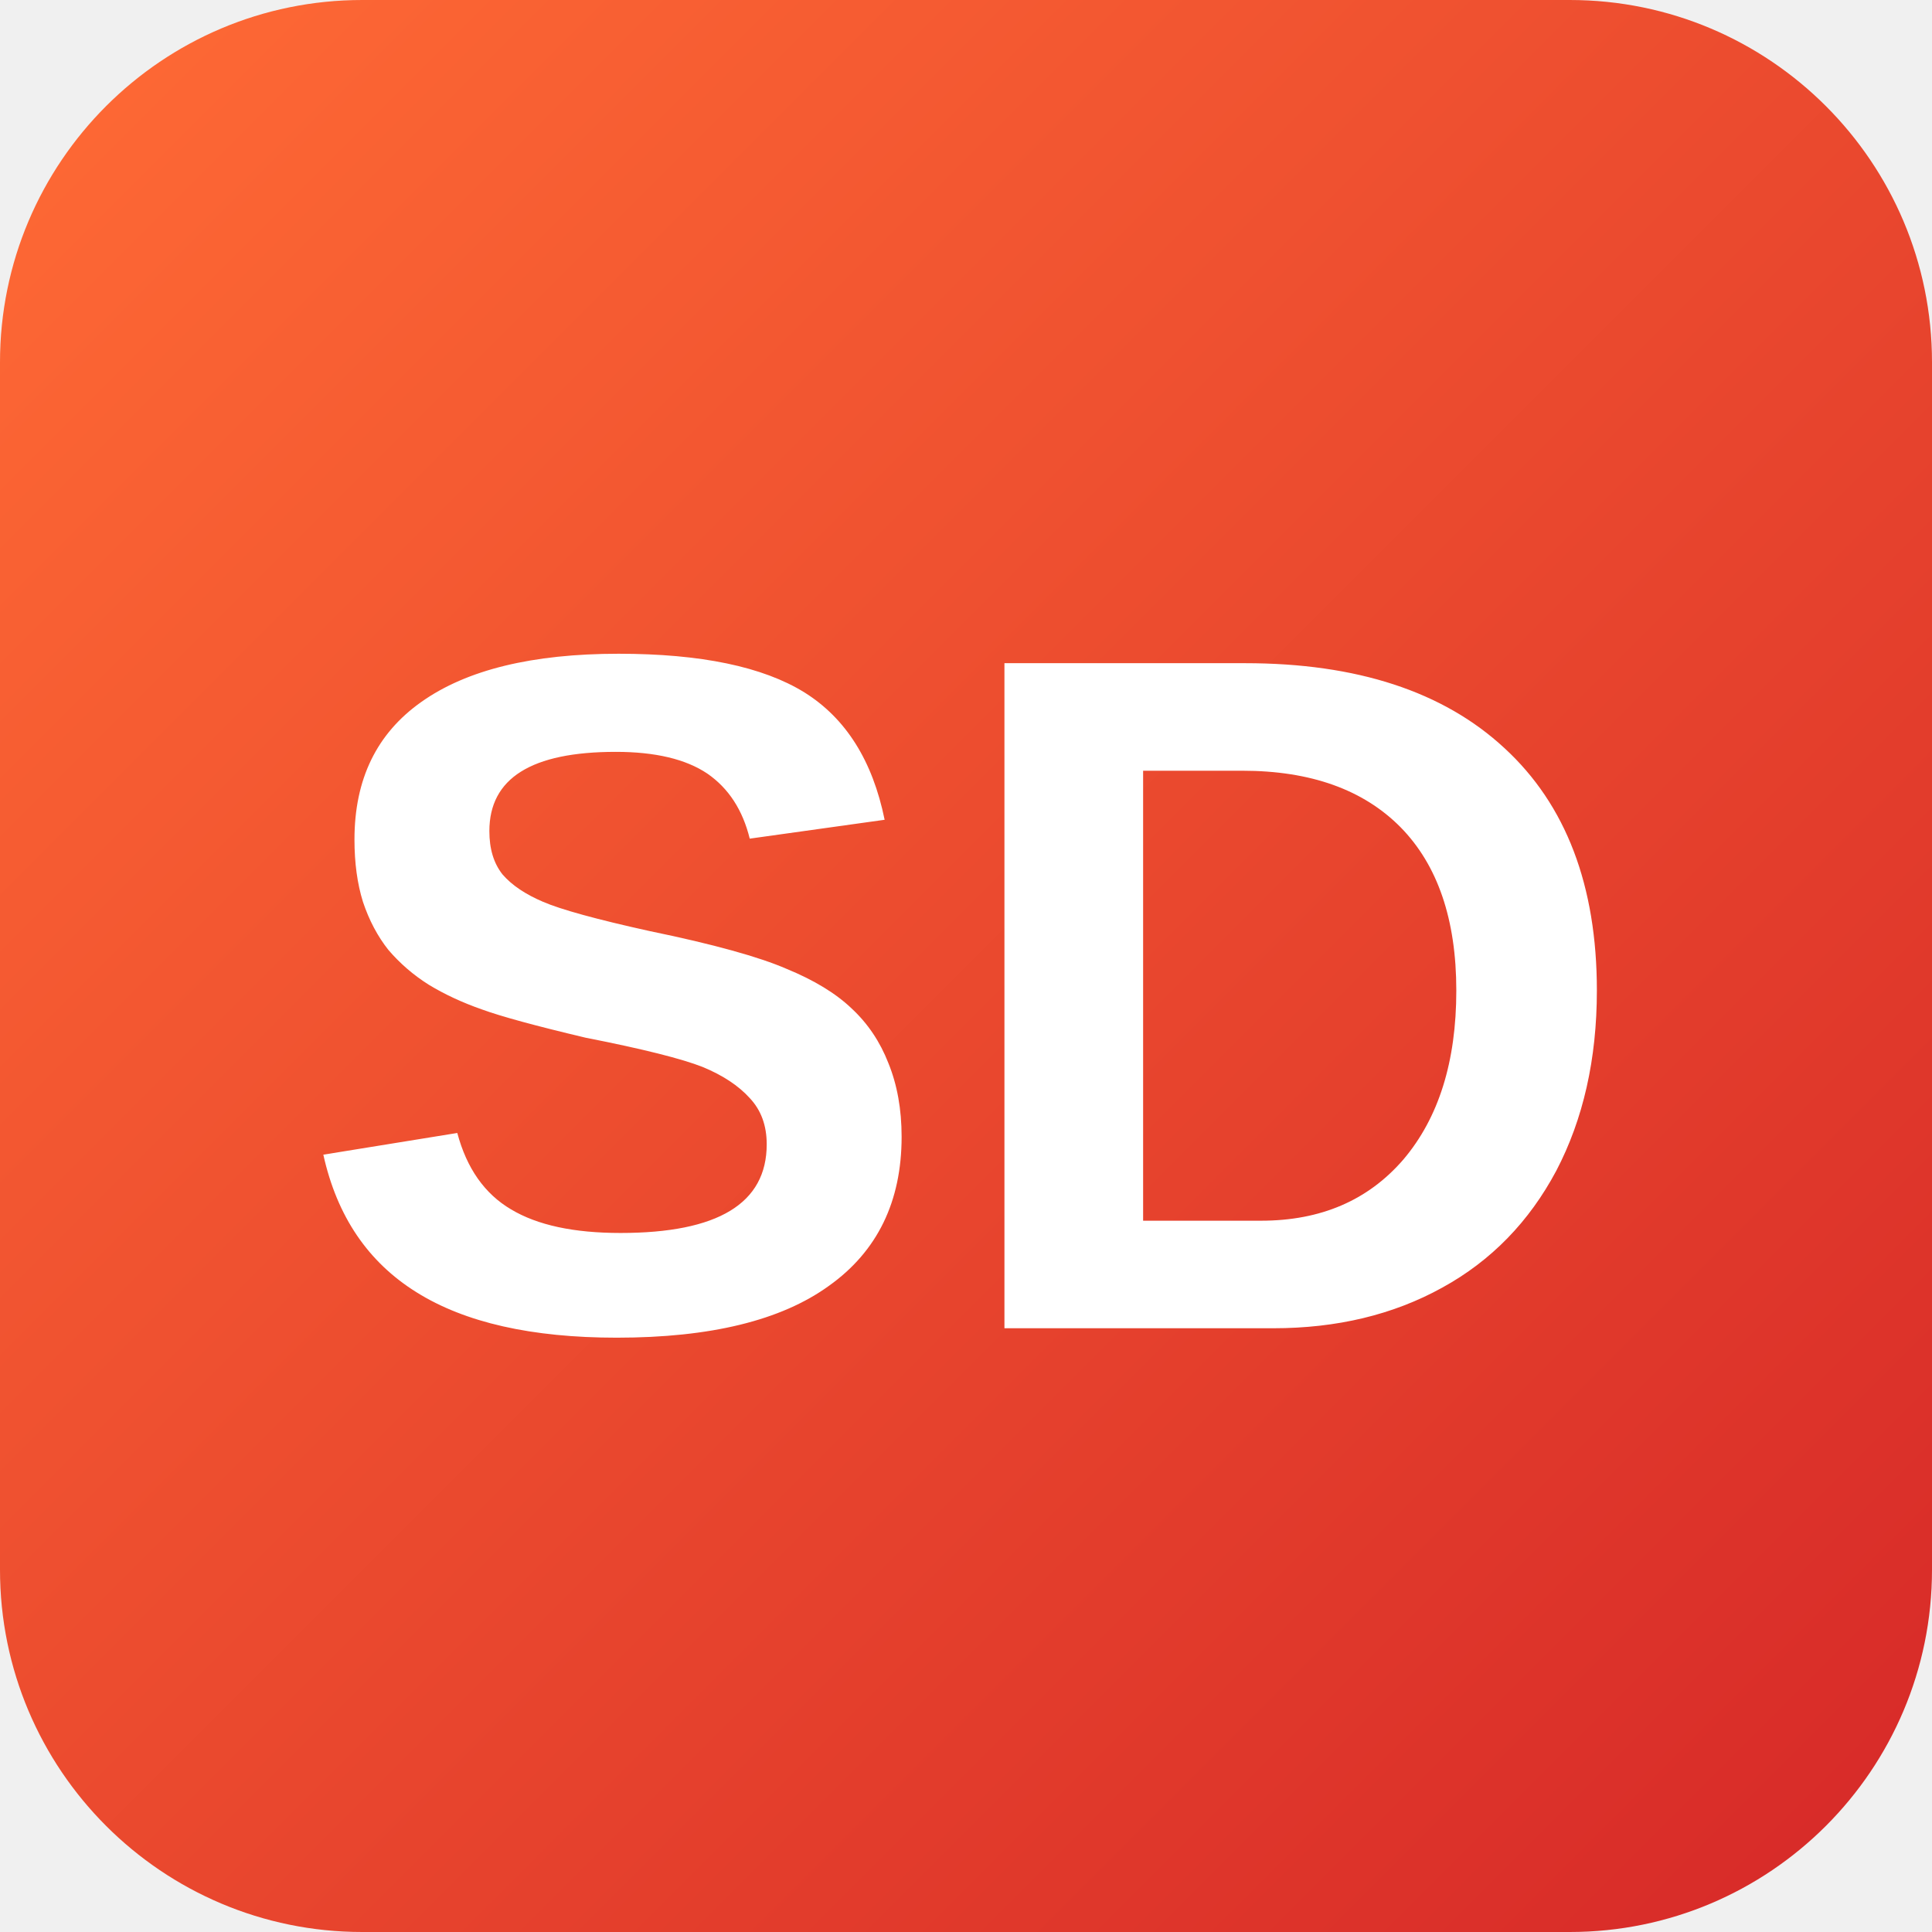
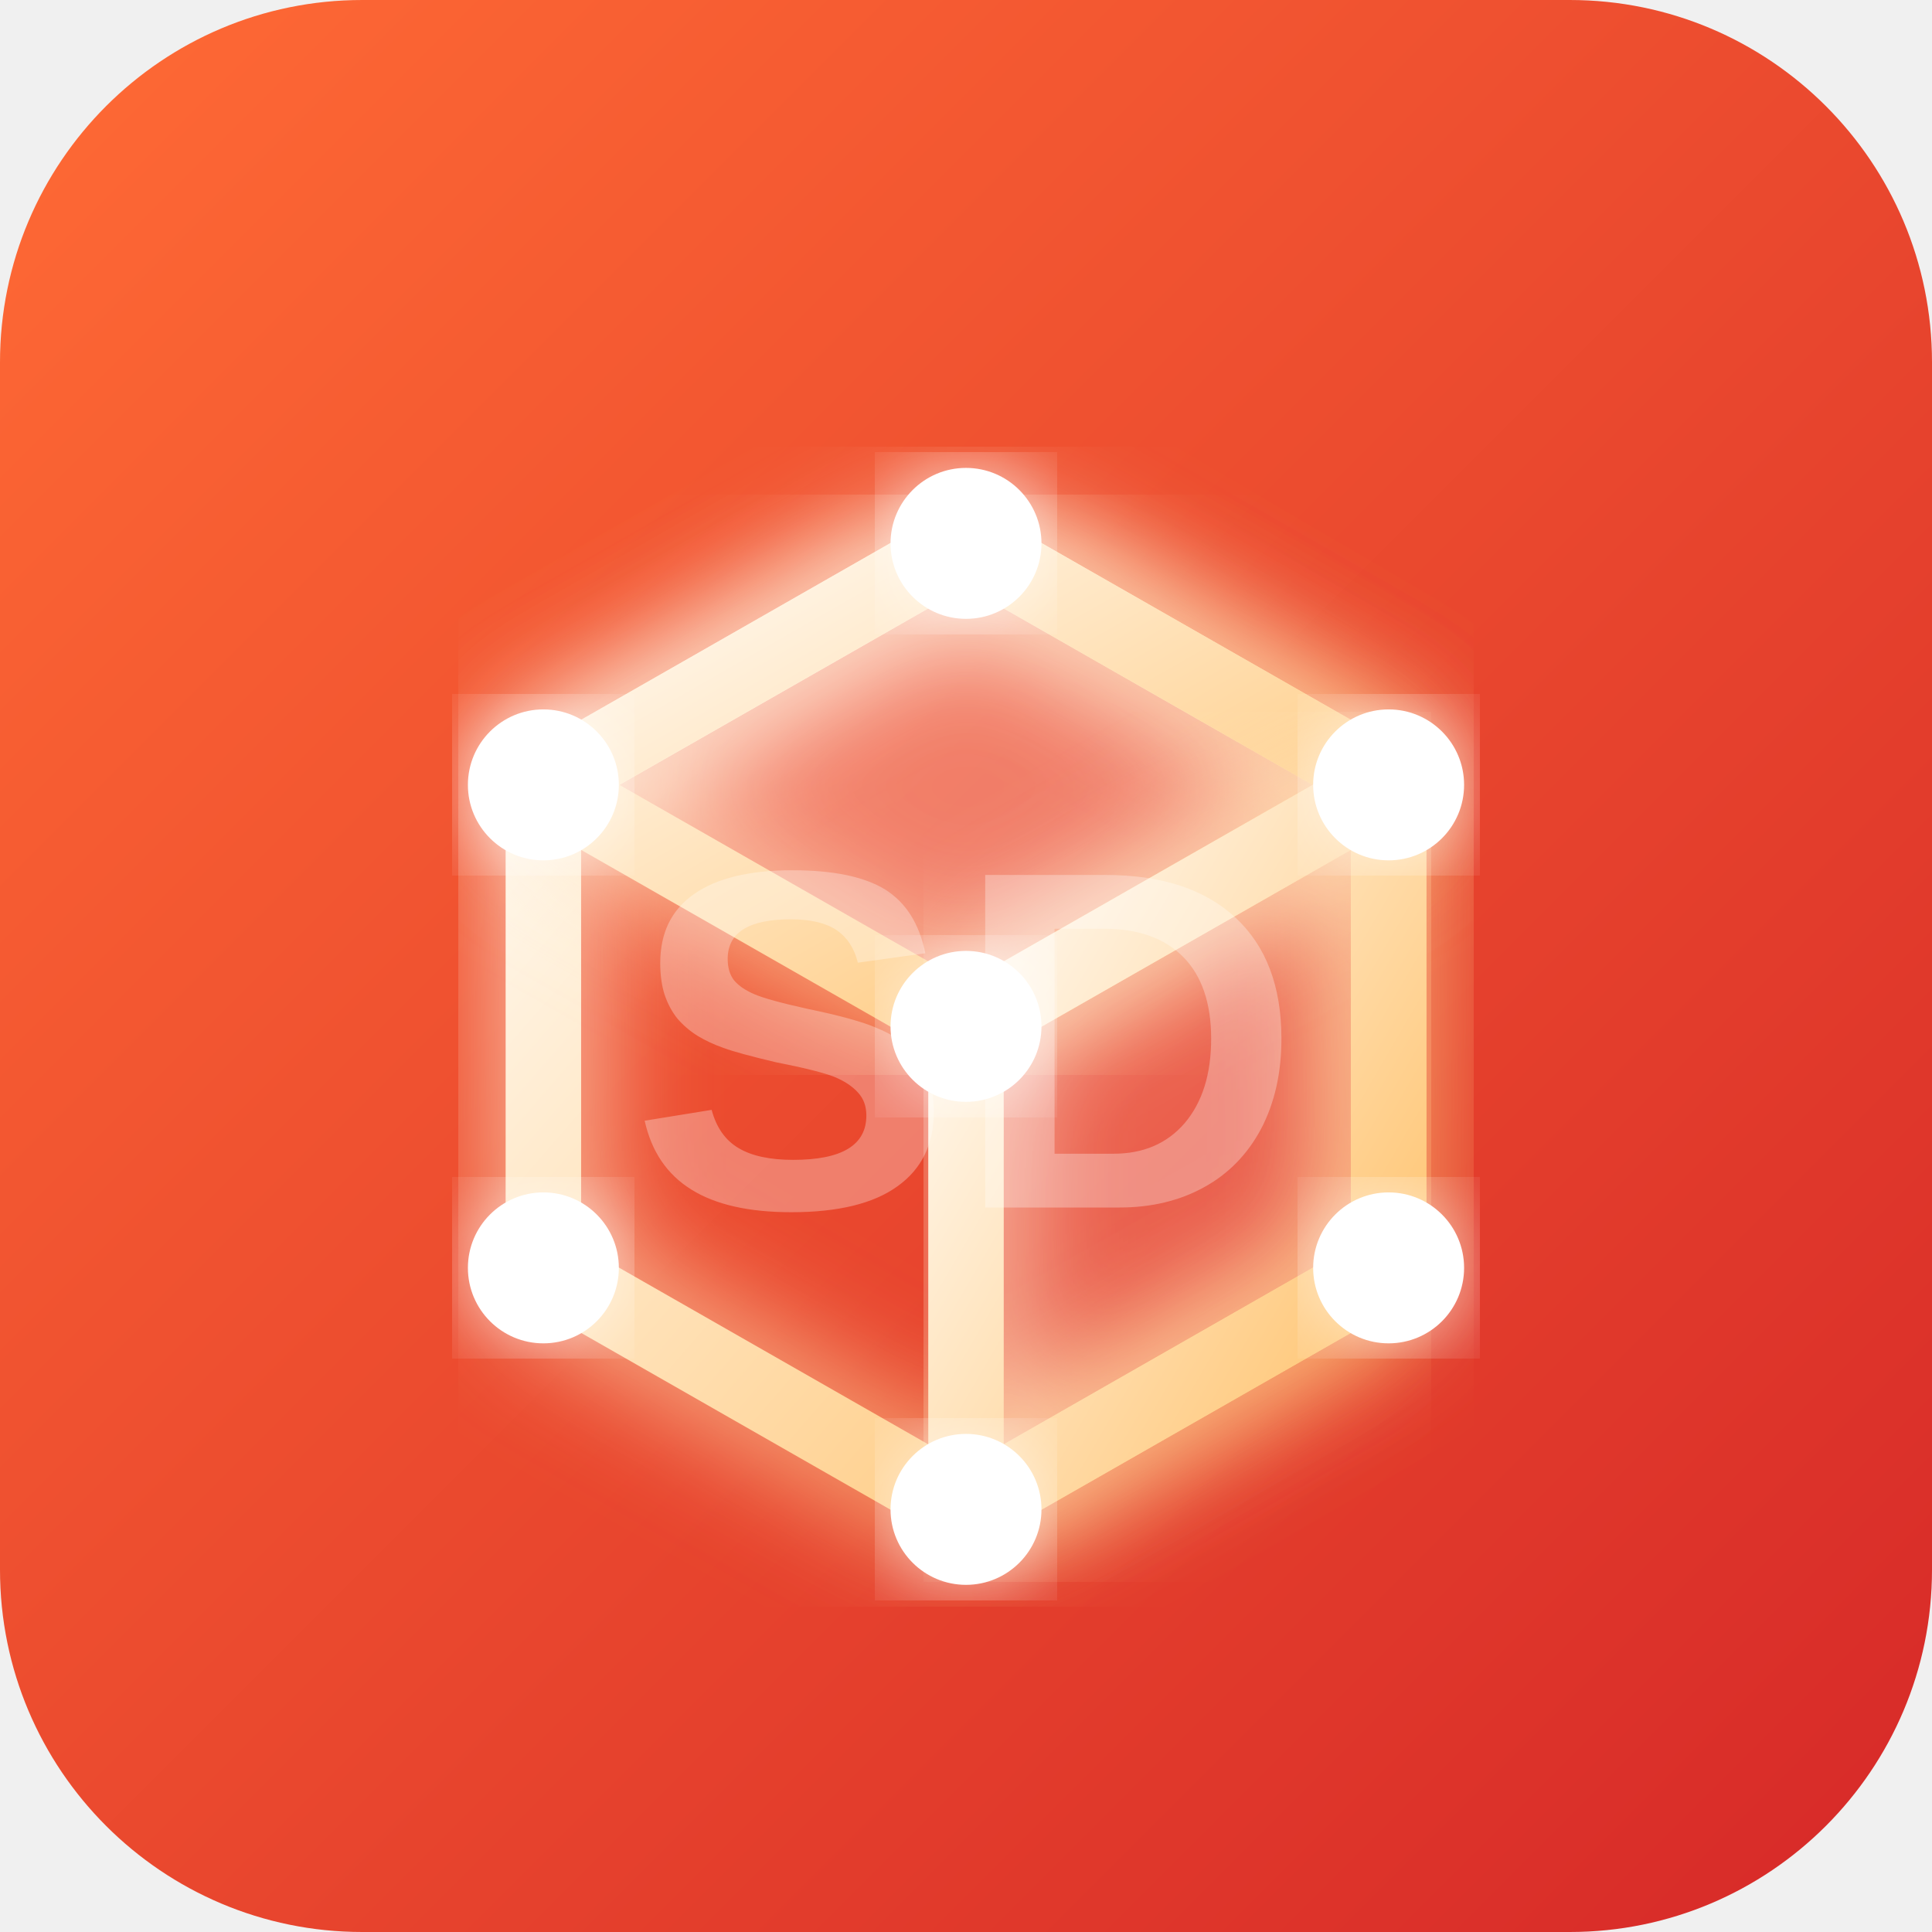
- <svg xmlns="http://www.w3.org/2000/svg" width="32" height="32" viewBox="0 0 32 32" fill="none">
-   <rect width="32" height="32" rx="6" fill="url(#gradient)" />
-   <text x="16" y="22" font-family="Arial, sans-serif" font-size="16" font-weight="bold" fill="white" text-anchor="middle">SD</text>
+ <svg xmlns="http://www.w3.org/2000/svg" width="64" height="64" viewBox="0 0 64 64" fill="none">
  <defs>
-     <linearGradient id="gradient" x1="0" y1="0" x2="32" y2="32" gradientUnits="userSpaceOnUse">
-       <stop offset="0%" stop-color="#ff6b35" />
-       <stop offset="100%" stop-color="#d62828" />
+     <linearGradient id="bgGradient" x1="0%" y1="0%" x2="100%" y2="100%">
+       <stop offset="0%" style="stop-color:#ff6b35;stop-opacity:1" />
+       <stop offset="100%" style="stop-color:#d62828;stop-opacity:1" />
    </linearGradient>
+     <linearGradient id="cubeGradient" x1="0%" y1="0%" x2="100%" y2="100%">
+       <stop offset="0%" style="stop-color:#ffffff;stop-opacity:1" />
+       <stop offset="100%" style="stop-color:#ffbe62;stop-opacity:1" />
+     </linearGradient>
+     <filter id="glow">
+       <feGaussianBlur stdDeviation="2" result="coloredBlur" />
+       <feMerge>
+         <feMergeNode in="coloredBlur" />
+         <feMergeNode in="SourceGraphic" />
+       </feMerge>
+     </filter>
  </defs>
+   <rect width="64" height="64" rx="12" fill="url(#bgGradient)" />
+   <path d="M 32 18 L 46 26 L 46 42 L 32 50 L 18 42 L 18 26 Z" fill="none" stroke="url(#cubeGradient)" stroke-width="2.5" stroke-linejoin="round" filter="url(#glow)" />
+   <path d="M 32 18 L 46 26 L 32 34 L 18 26 Z" fill="rgba(255,255,255,0.15)" stroke="url(#cubeGradient)" stroke-width="2.5" stroke-linejoin="round" filter="url(#glow)" />
+   <path d="M 32 34 L 46 26 L 46 42 L 32 50 Z" fill="rgba(255,255,255,0.08)" stroke="url(#cubeGradient)" stroke-width="2.5" stroke-linejoin="round" filter="url(#glow)" />
+   <circle cx="32" cy="18" r="2.5" fill="#ffffff" filter="url(#glow)" />
+   <circle cx="46" cy="26" r="2.5" fill="#ffffff" filter="url(#glow)" />
+   <circle cx="18" cy="26" r="2.5" fill="#ffffff" filter="url(#glow)" />
+   <circle cx="32" cy="34" r="2.5" fill="#ffffff" filter="url(#glow)" />
+   <circle cx="46" cy="42" r="2.5" fill="#ffffff" filter="url(#glow)" />
+   <circle cx="18" cy="42" r="2.5" fill="#ffffff" filter="url(#glow)" />
+   <circle cx="32" cy="50" r="2.5" fill="#ffffff" filter="url(#glow)" />
+   <text x="32" y="40" font-family="Arial, sans-serif" font-size="16" font-weight="bold" fill="rgba(255,255,255,0.3)" text-anchor="middle">SD</text>
</svg>
